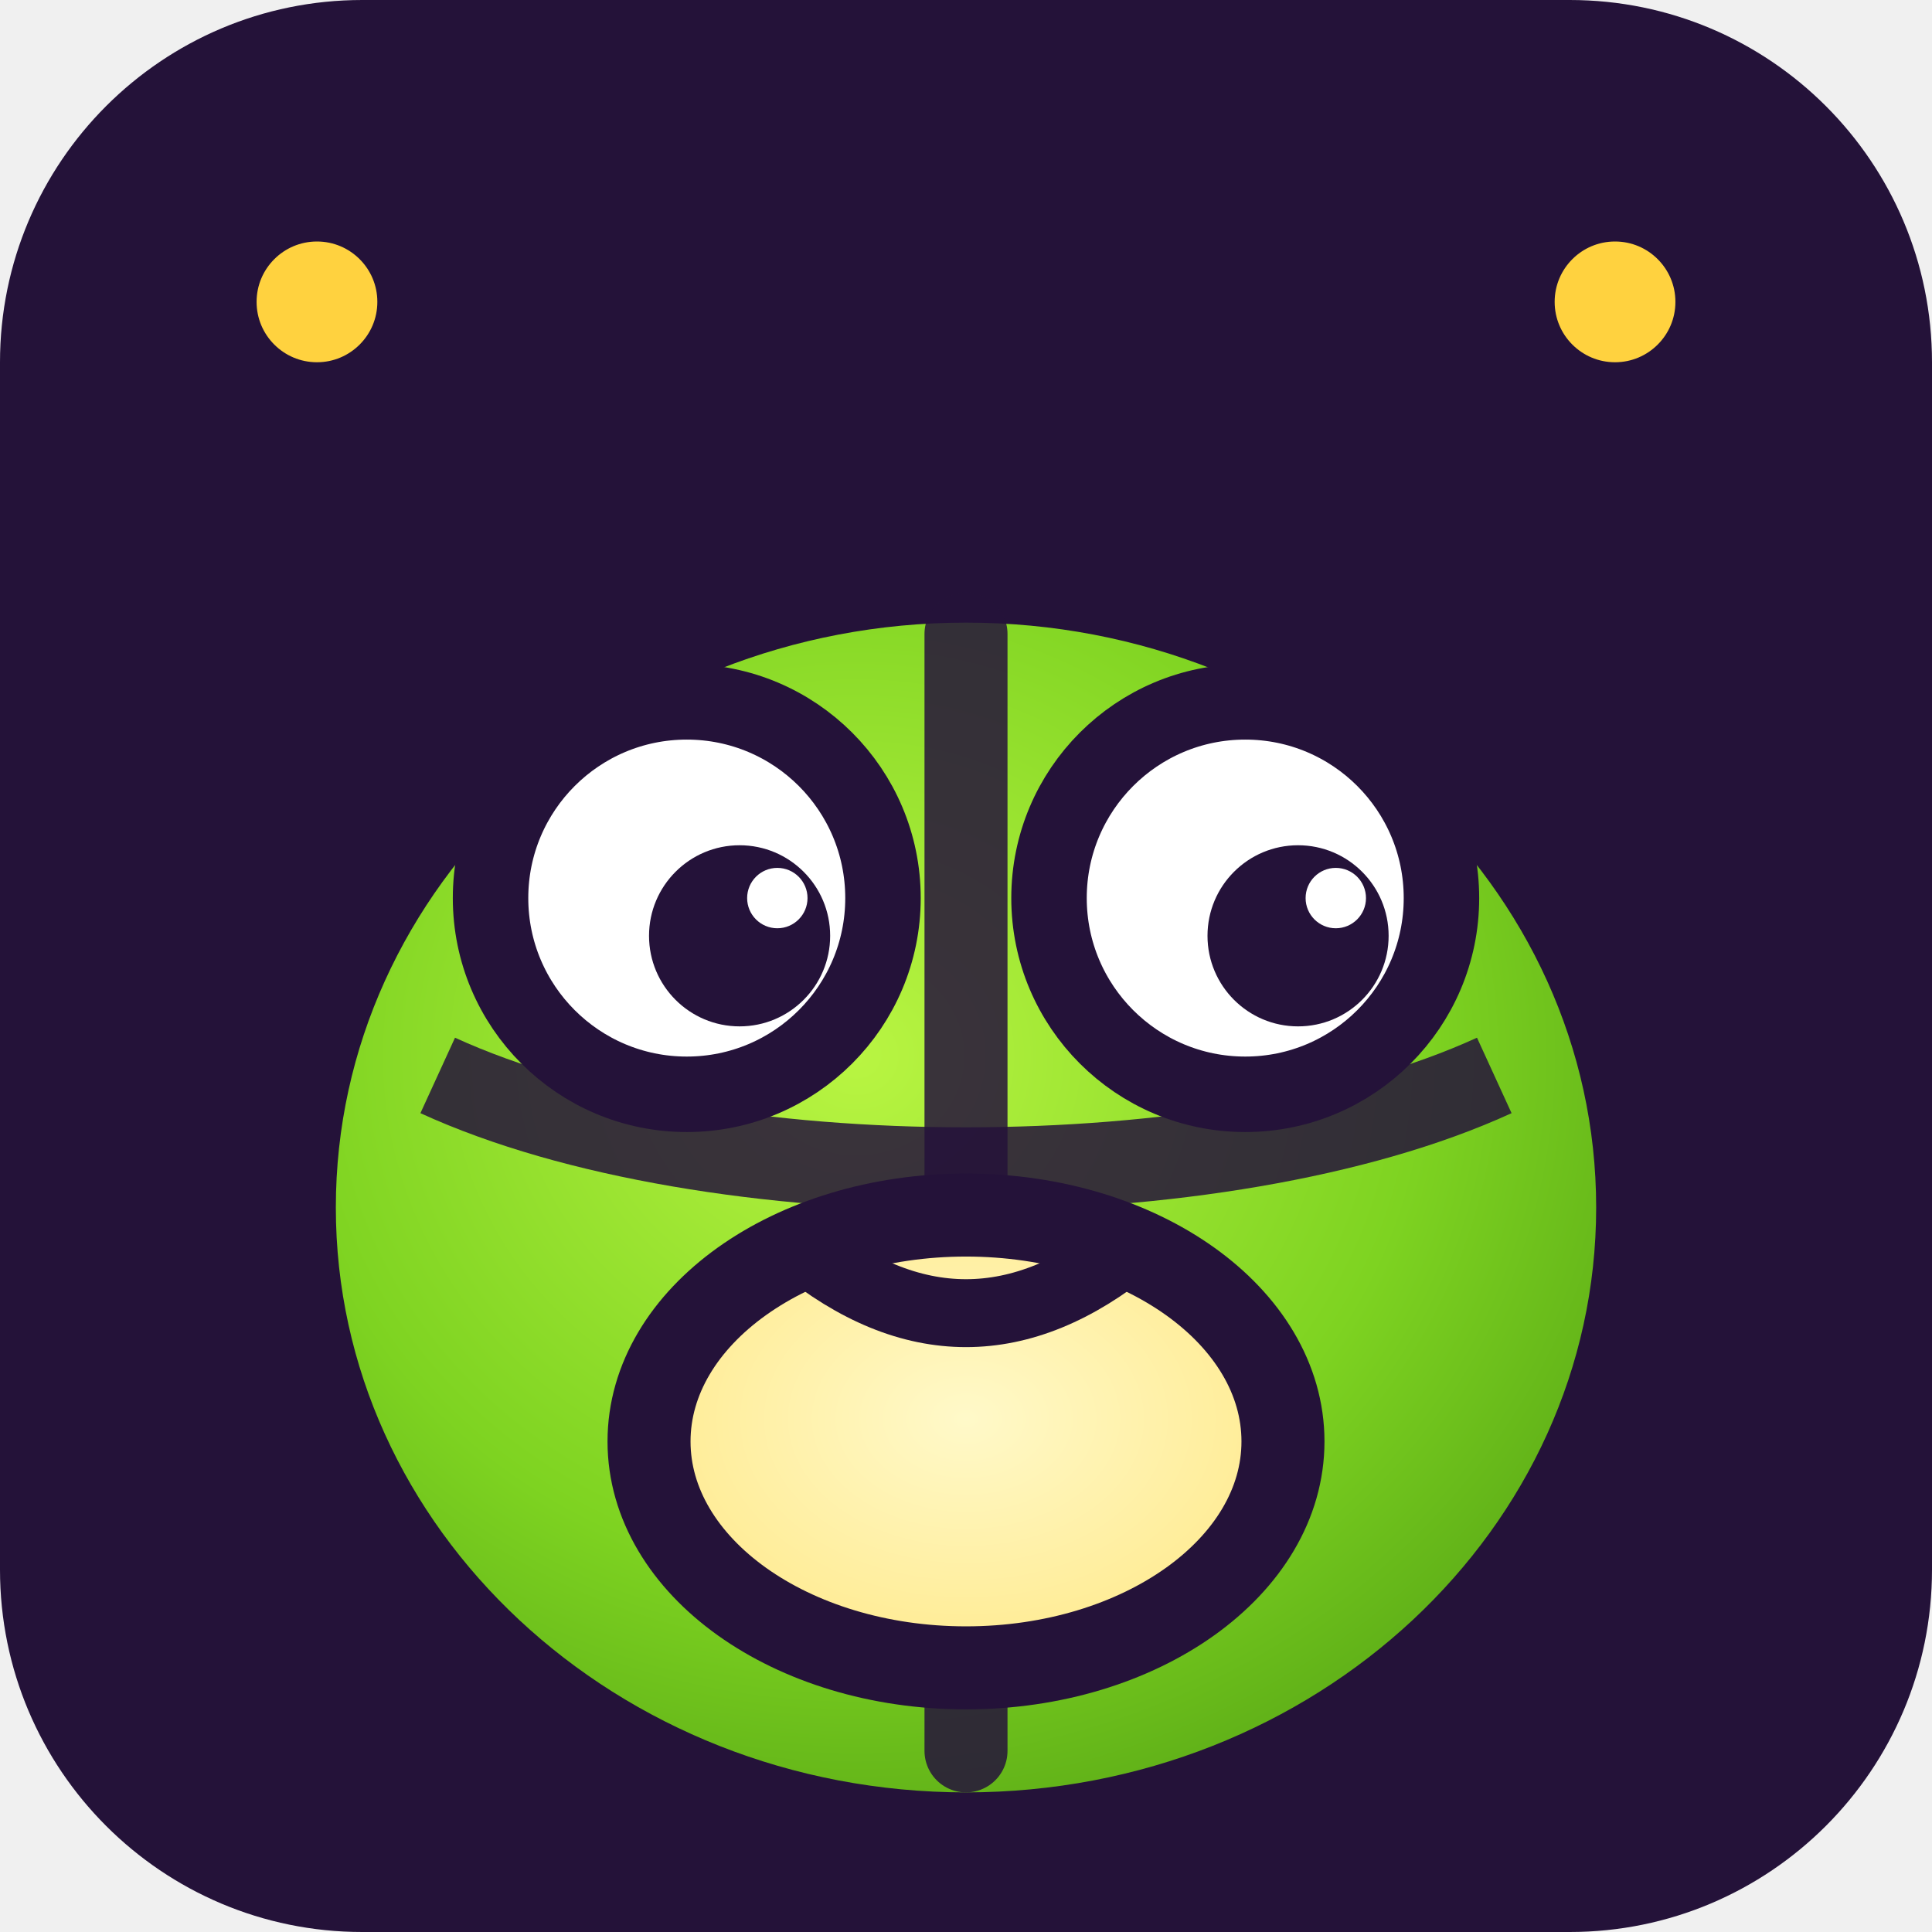
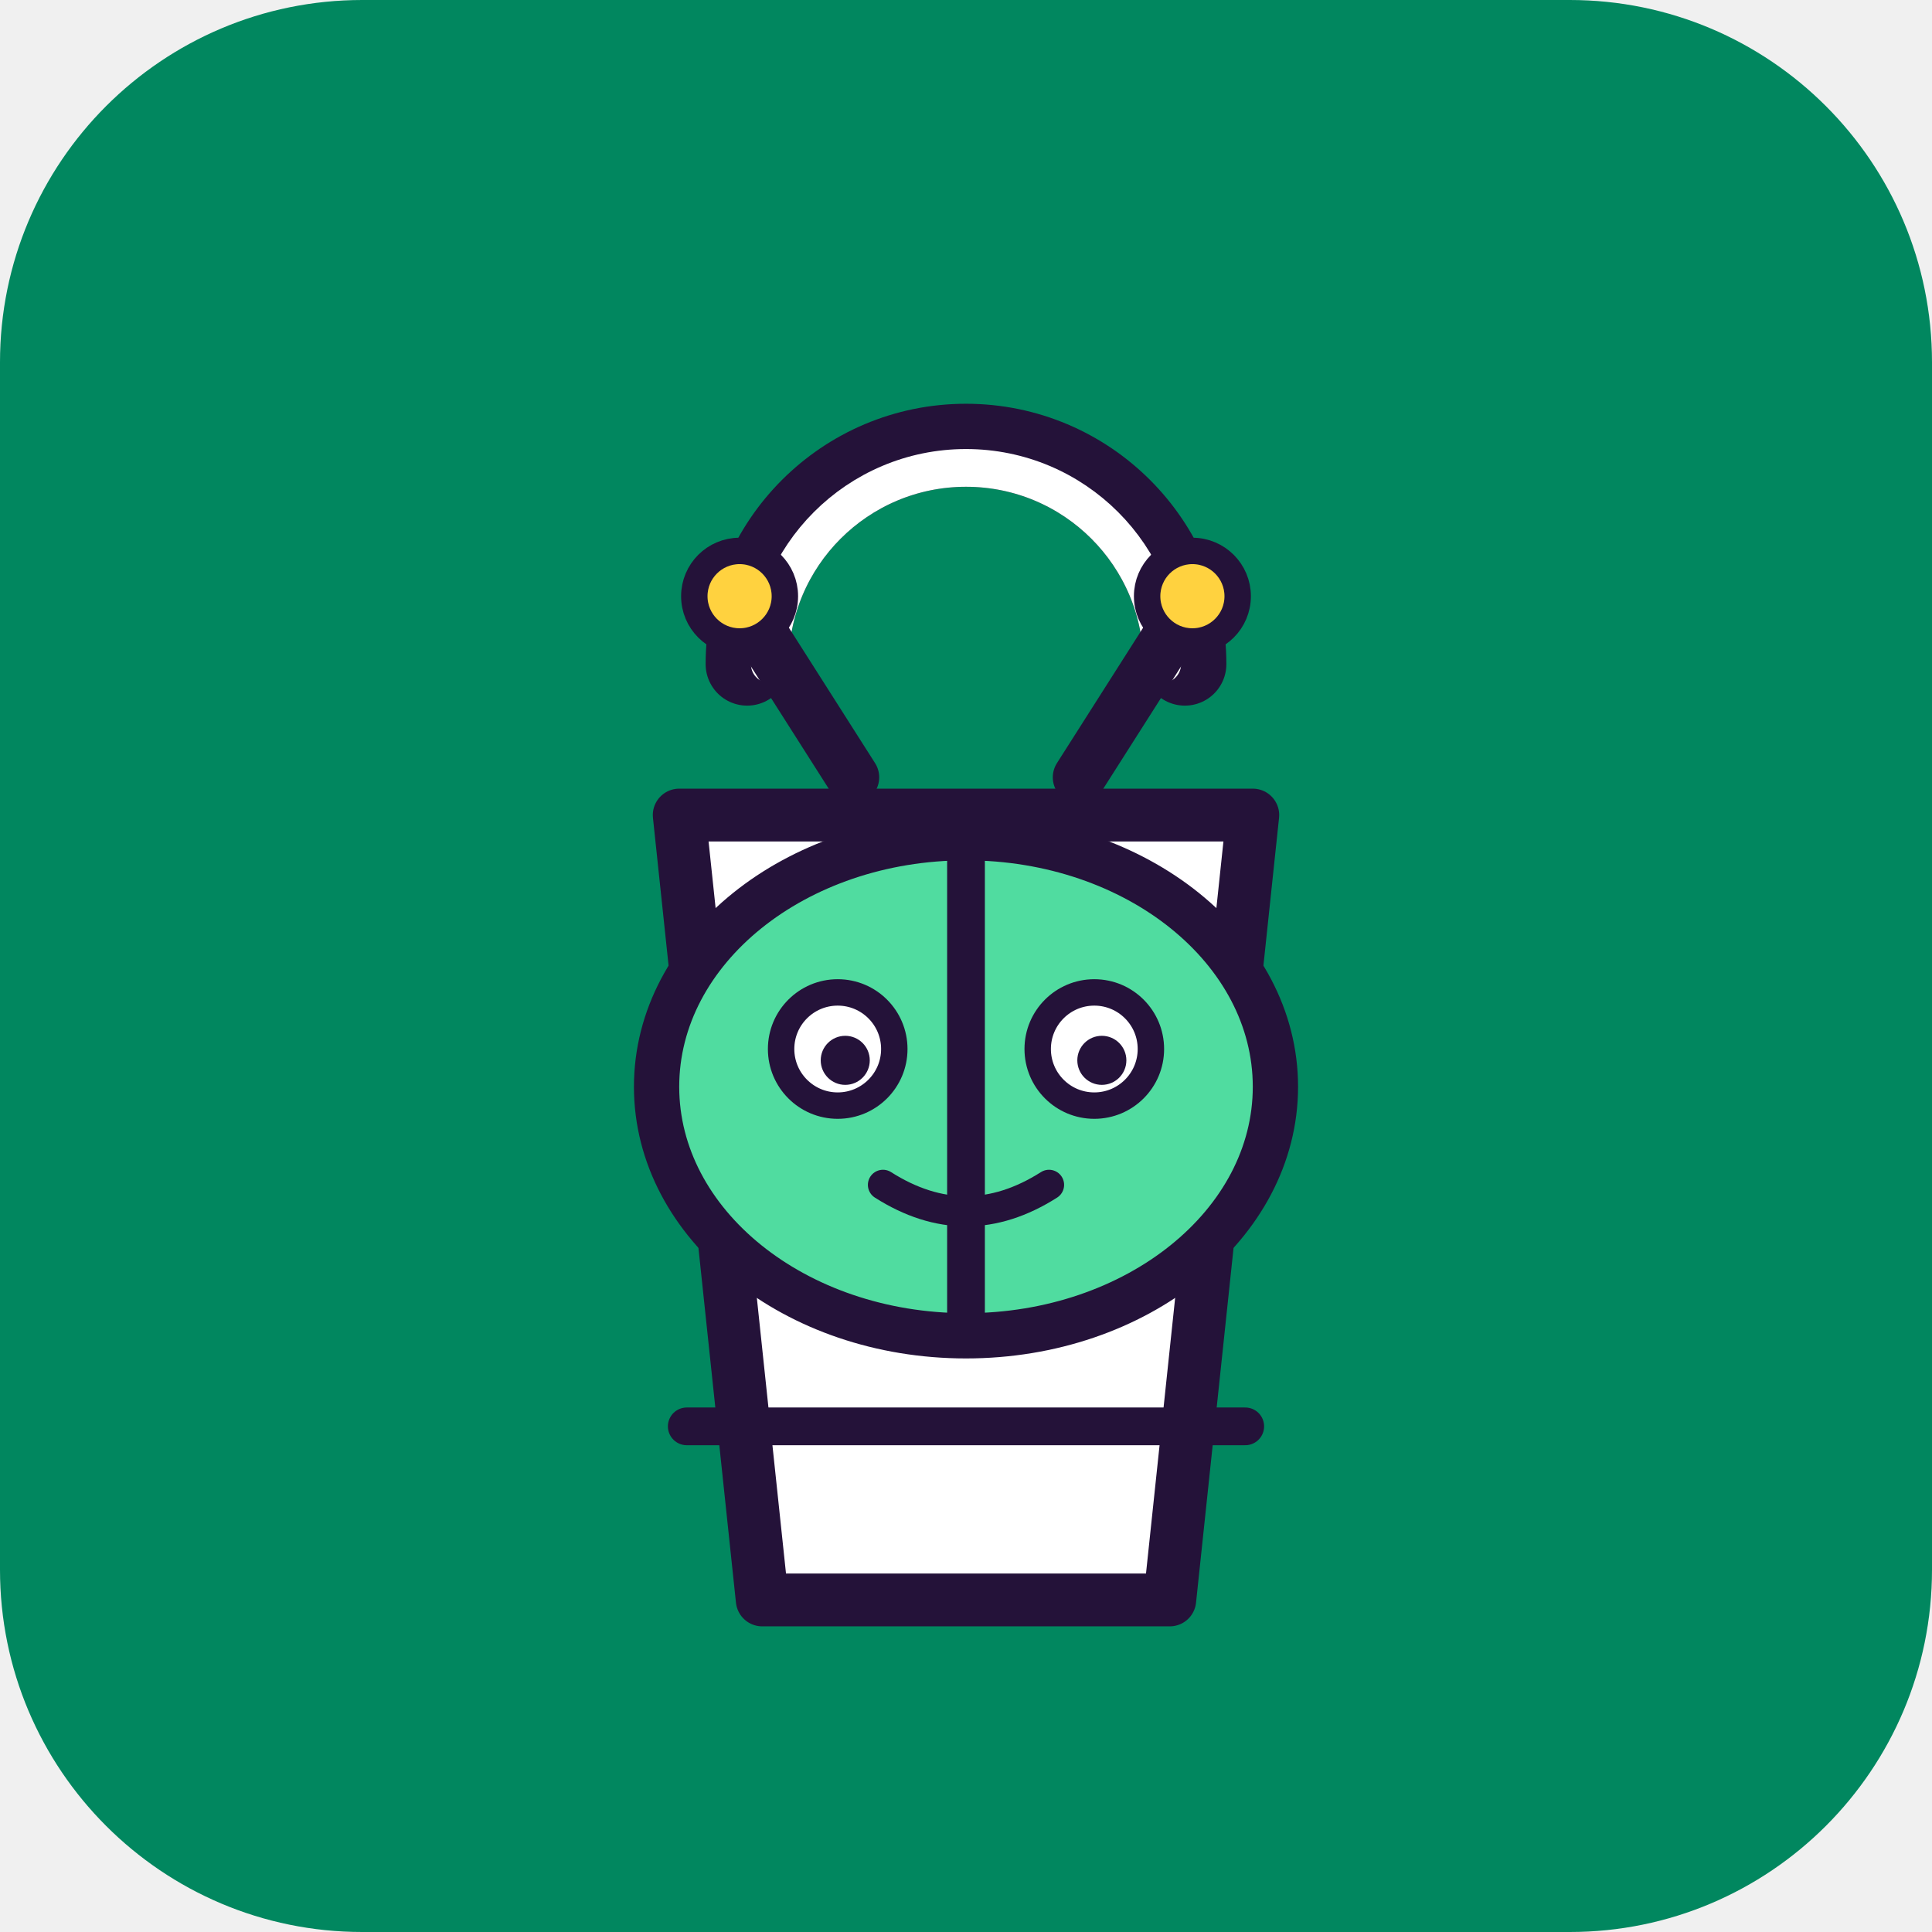
<svg xmlns="http://www.w3.org/2000/svg" viewBox="0 0 512 512">
-   <defs>
-     <radialGradient id="bg" cx="42%" cy="38%" r="75%">
-       <stop offset="0%" stop-color="#b9f542" />
-       <stop offset="55%" stop-color="#7ed321" />
-       <stop offset="100%" stop-color="#4c9a12" />
-     </radialGradient>
-     <radialGradient id="belly" cx="50%" cy="45%" r="60%">
-       <stop offset="0%" stop-color="#fff9c9" />
-       <stop offset="100%" stop-color="#ffe98a" />
-     </radialGradient>
-   </defs>
-   <rect width="512" height="512" rx="96" fill="#241239" />
-   <g stroke="#241239" stroke-width="26" stroke-linecap="round">
-     <path d="M96 300 L44 330" />
-     <path d="M96 380 L44 420" />
-     <path d="M416 300 L468 330" />
-     <path d="M416 380 L468 420" />
-   </g>
-   <g stroke="#241239" stroke-width="24" stroke-linecap="round" fill="none">
-     <path d="M186 92 C168 44 110 40 88 76" />
-     <path d="M326 92 C344 44 402 40 424 76" />
-   </g>
-   <circle cx="84" cy="80" r="24" fill="#ffd23f" stroke="#241239" stroke-width="16" />
-   <circle cx="428" cy="80" r="24" fill="#ffd23f" stroke="#241239" stroke-width="16" />
-   <ellipse cx="256" cy="320" rx="180" ry="168" fill="url(#bg)" stroke="#241239" stroke-width="26" />
-   <path d="M256 168 L256 464" stroke="#241239" stroke-width="22" stroke-linecap="round" opacity=".85" />
-   <path d="M116 285 C188 318 324 318 396 285" stroke="#241239" stroke-width="22" fill="none" opacity=".85" />
-   <ellipse cx="256" cy="382" rx="84" ry="60" fill="url(#belly)" stroke="#241239" stroke-width="22" />
-   <circle cx="182" cy="238" r="52" fill="#ffffff" stroke="#241239" stroke-width="20" />
-   <circle cx="330" cy="238" r="52" fill="#ffffff" stroke="#241239" stroke-width="20" />
-   <circle cx="196" cy="248" r="24" fill="#241239" />
-   <circle cx="344" cy="248" r="24" fill="#241239" />
-   <circle cx="206" cy="238" r="8" fill="#ffffff" />
-   <circle cx="354" cy="238" r="8" fill="#ffffff" />
-   <path d="M212 330 Q256 366 300 330" stroke="#241239" stroke-width="18" fill="none" stroke-linecap="round" />
+   <rect width="512" height="512" rx="96" fill="#01875f" />
+   <path d="M198 176a58 58 0 0 1 116 0" fill="none" stroke="#241239" stroke-width="22" stroke-linecap="round" />
+   <path d="M204 176a52 52 0 0 1 104 0" fill="none" stroke="#ffffff" stroke-width="10" stroke-linecap="round" />
+   <line x1="226" y1="206" x2="198" y2="162" stroke="#241239" stroke-width="14" stroke-linecap="round" />
+   <line x1="286" y1="206" x2="314" y2="162" stroke="#241239" stroke-width="14" stroke-linecap="round" />
+   <circle cx="196" cy="158" r="12" fill="#ffd23f" stroke="#241239" stroke-width="7" />
+   <circle cx="316" cy="158" r="12" fill="#ffd23f" stroke="#241239" stroke-width="7" />
+   <polygon points="180,216 332,216 310,424 202,424" fill="#ffffff" stroke="#241239" stroke-width="14" stroke-linejoin="round" />
+   <line x1="182" y1="378" x2="330" y2="378" stroke="#241239" stroke-width="10" stroke-linecap="round" />
+   <ellipse cx="256" cy="288" rx="82" ry="66" fill="#50dca0" stroke="#241239" stroke-width="12" />
+   <line x1="256" y1="222" x2="256" y2="354" stroke="#241239" stroke-width="10" stroke-linecap="round" />
+   <circle cx="222" cy="278" r="15" fill="#ffffff" stroke="#241239" stroke-width="7" />
+   <circle cx="290" cy="278" r="15" fill="#ffffff" stroke="#241239" stroke-width="7" />
+   <circle cx="224" cy="281" r="6.5" fill="#241239" />
+   <circle cx="292" cy="281" r="6.5" fill="#241239" />
+   <path d="M234 314 Q256 328 278 314" stroke="#241239" stroke-width="8" fill="none" stroke-linecap="round" />
</svg>
